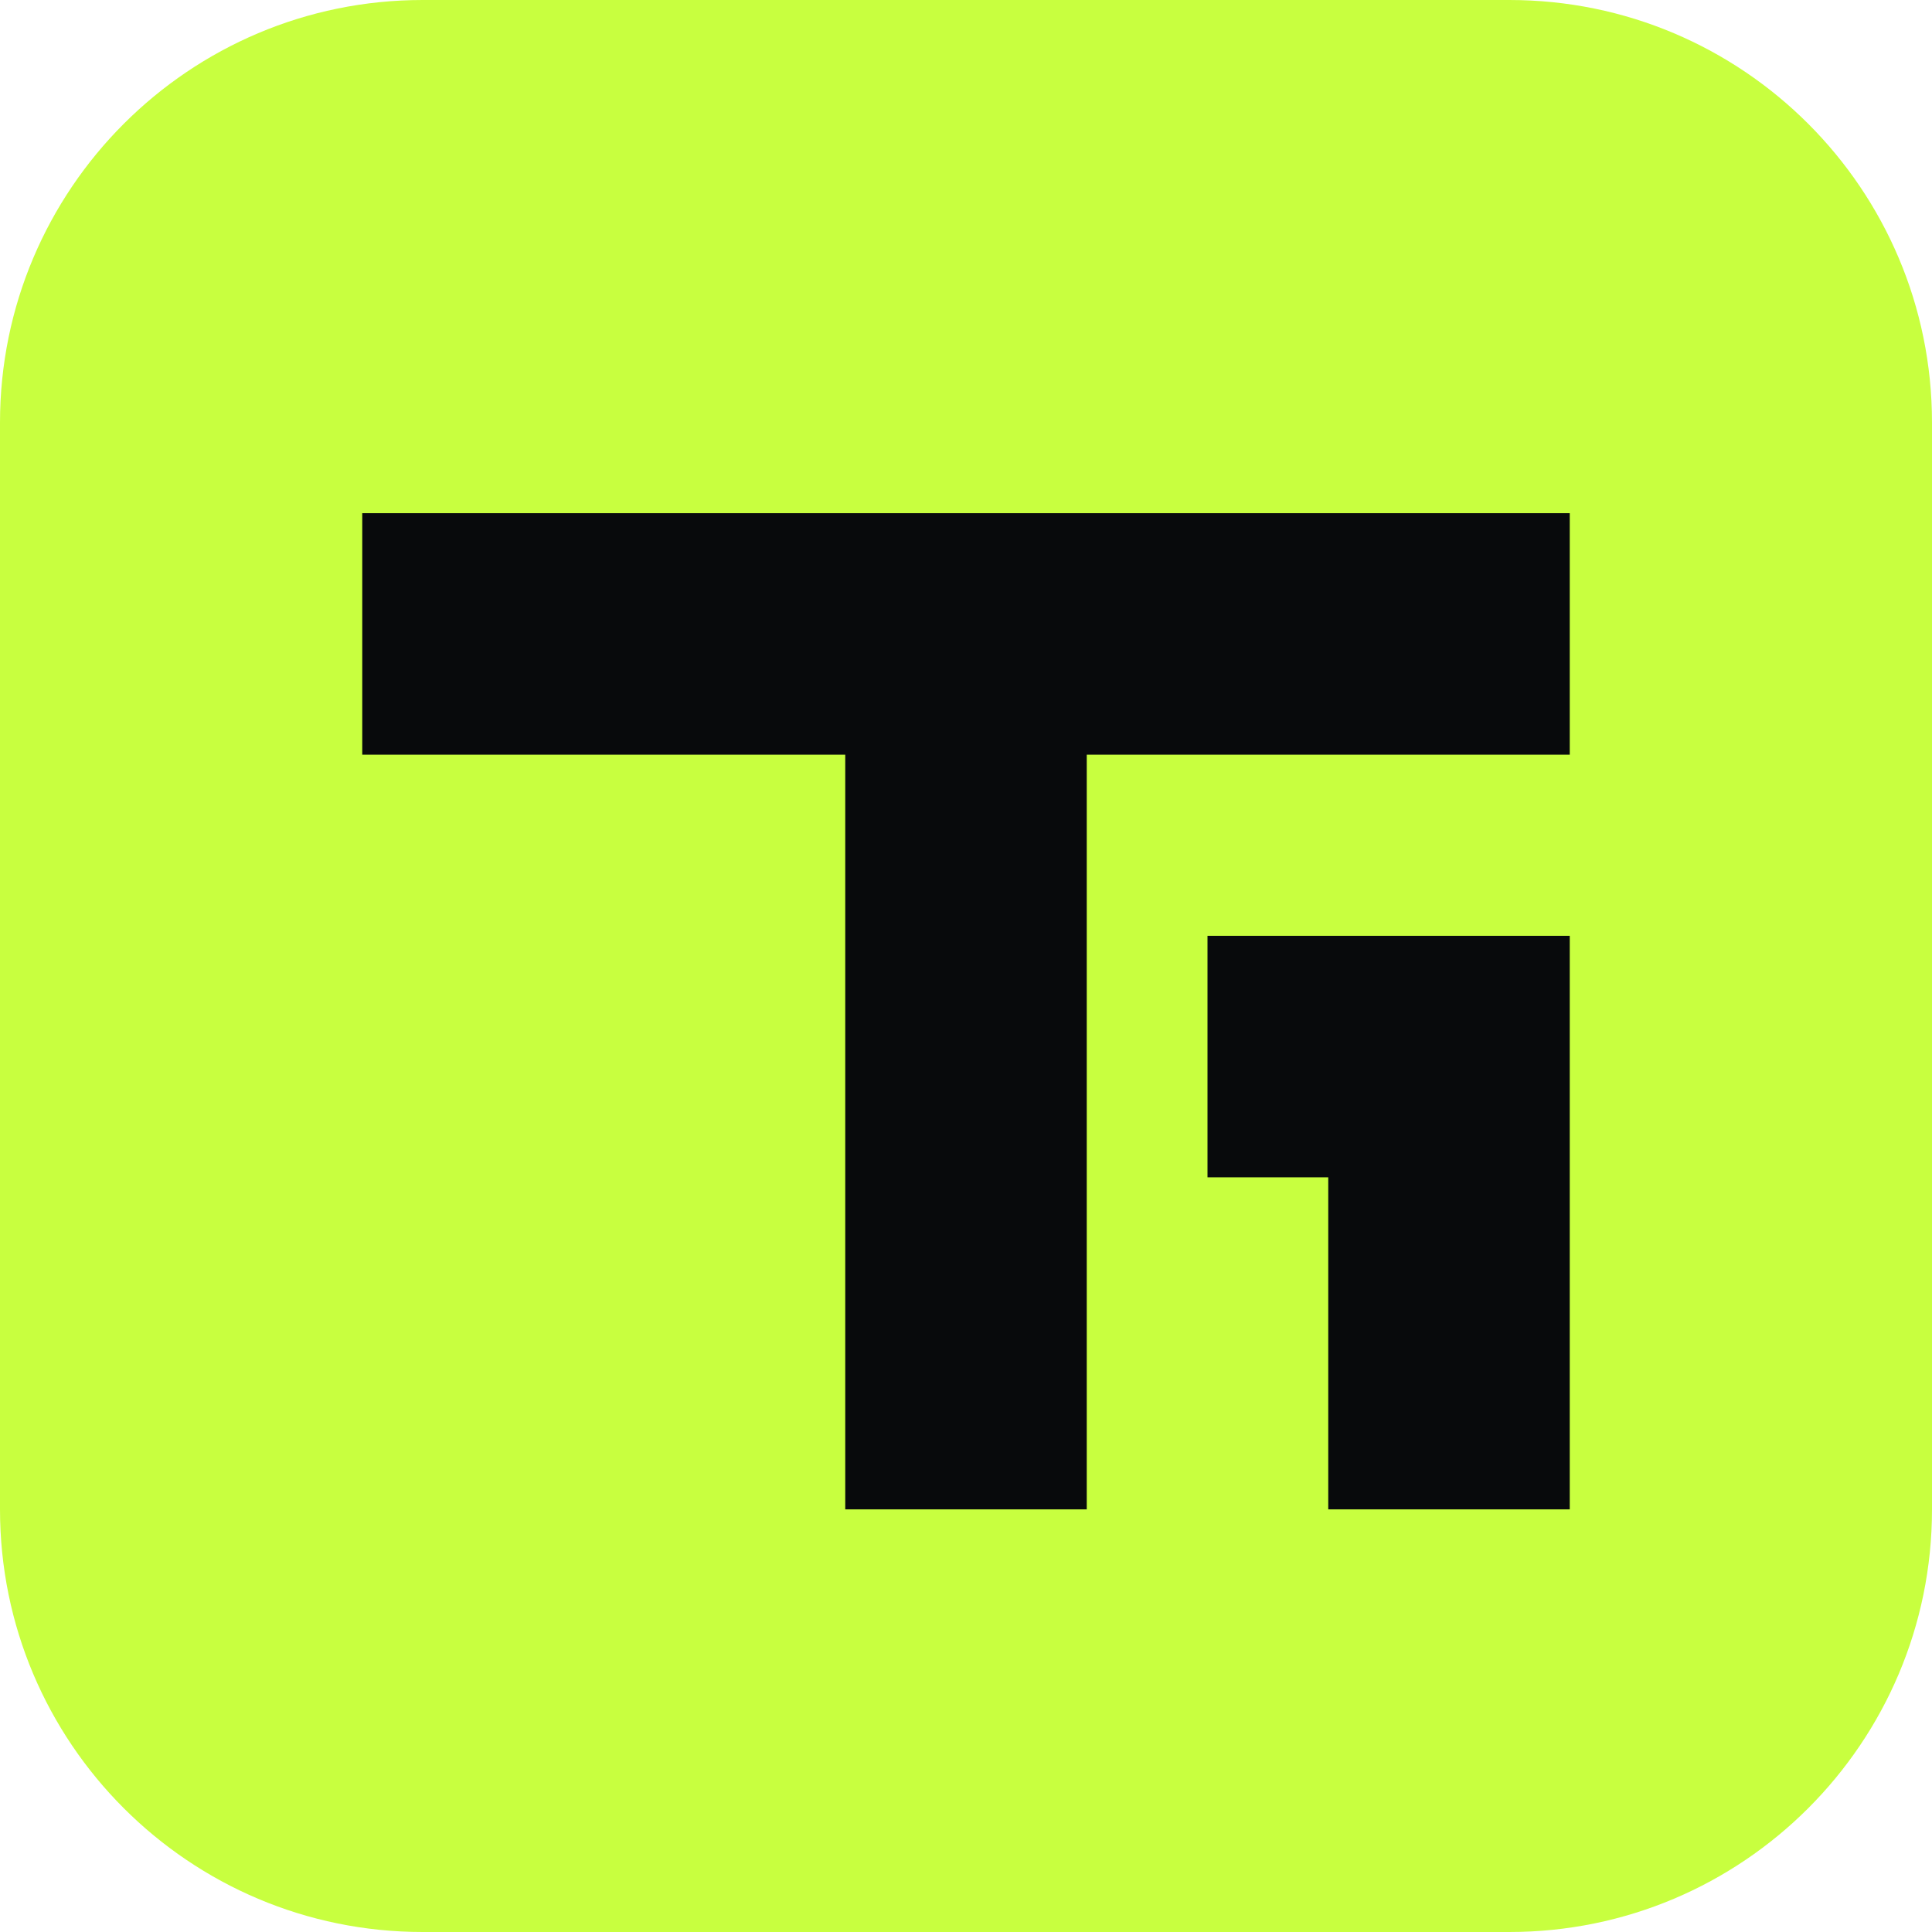
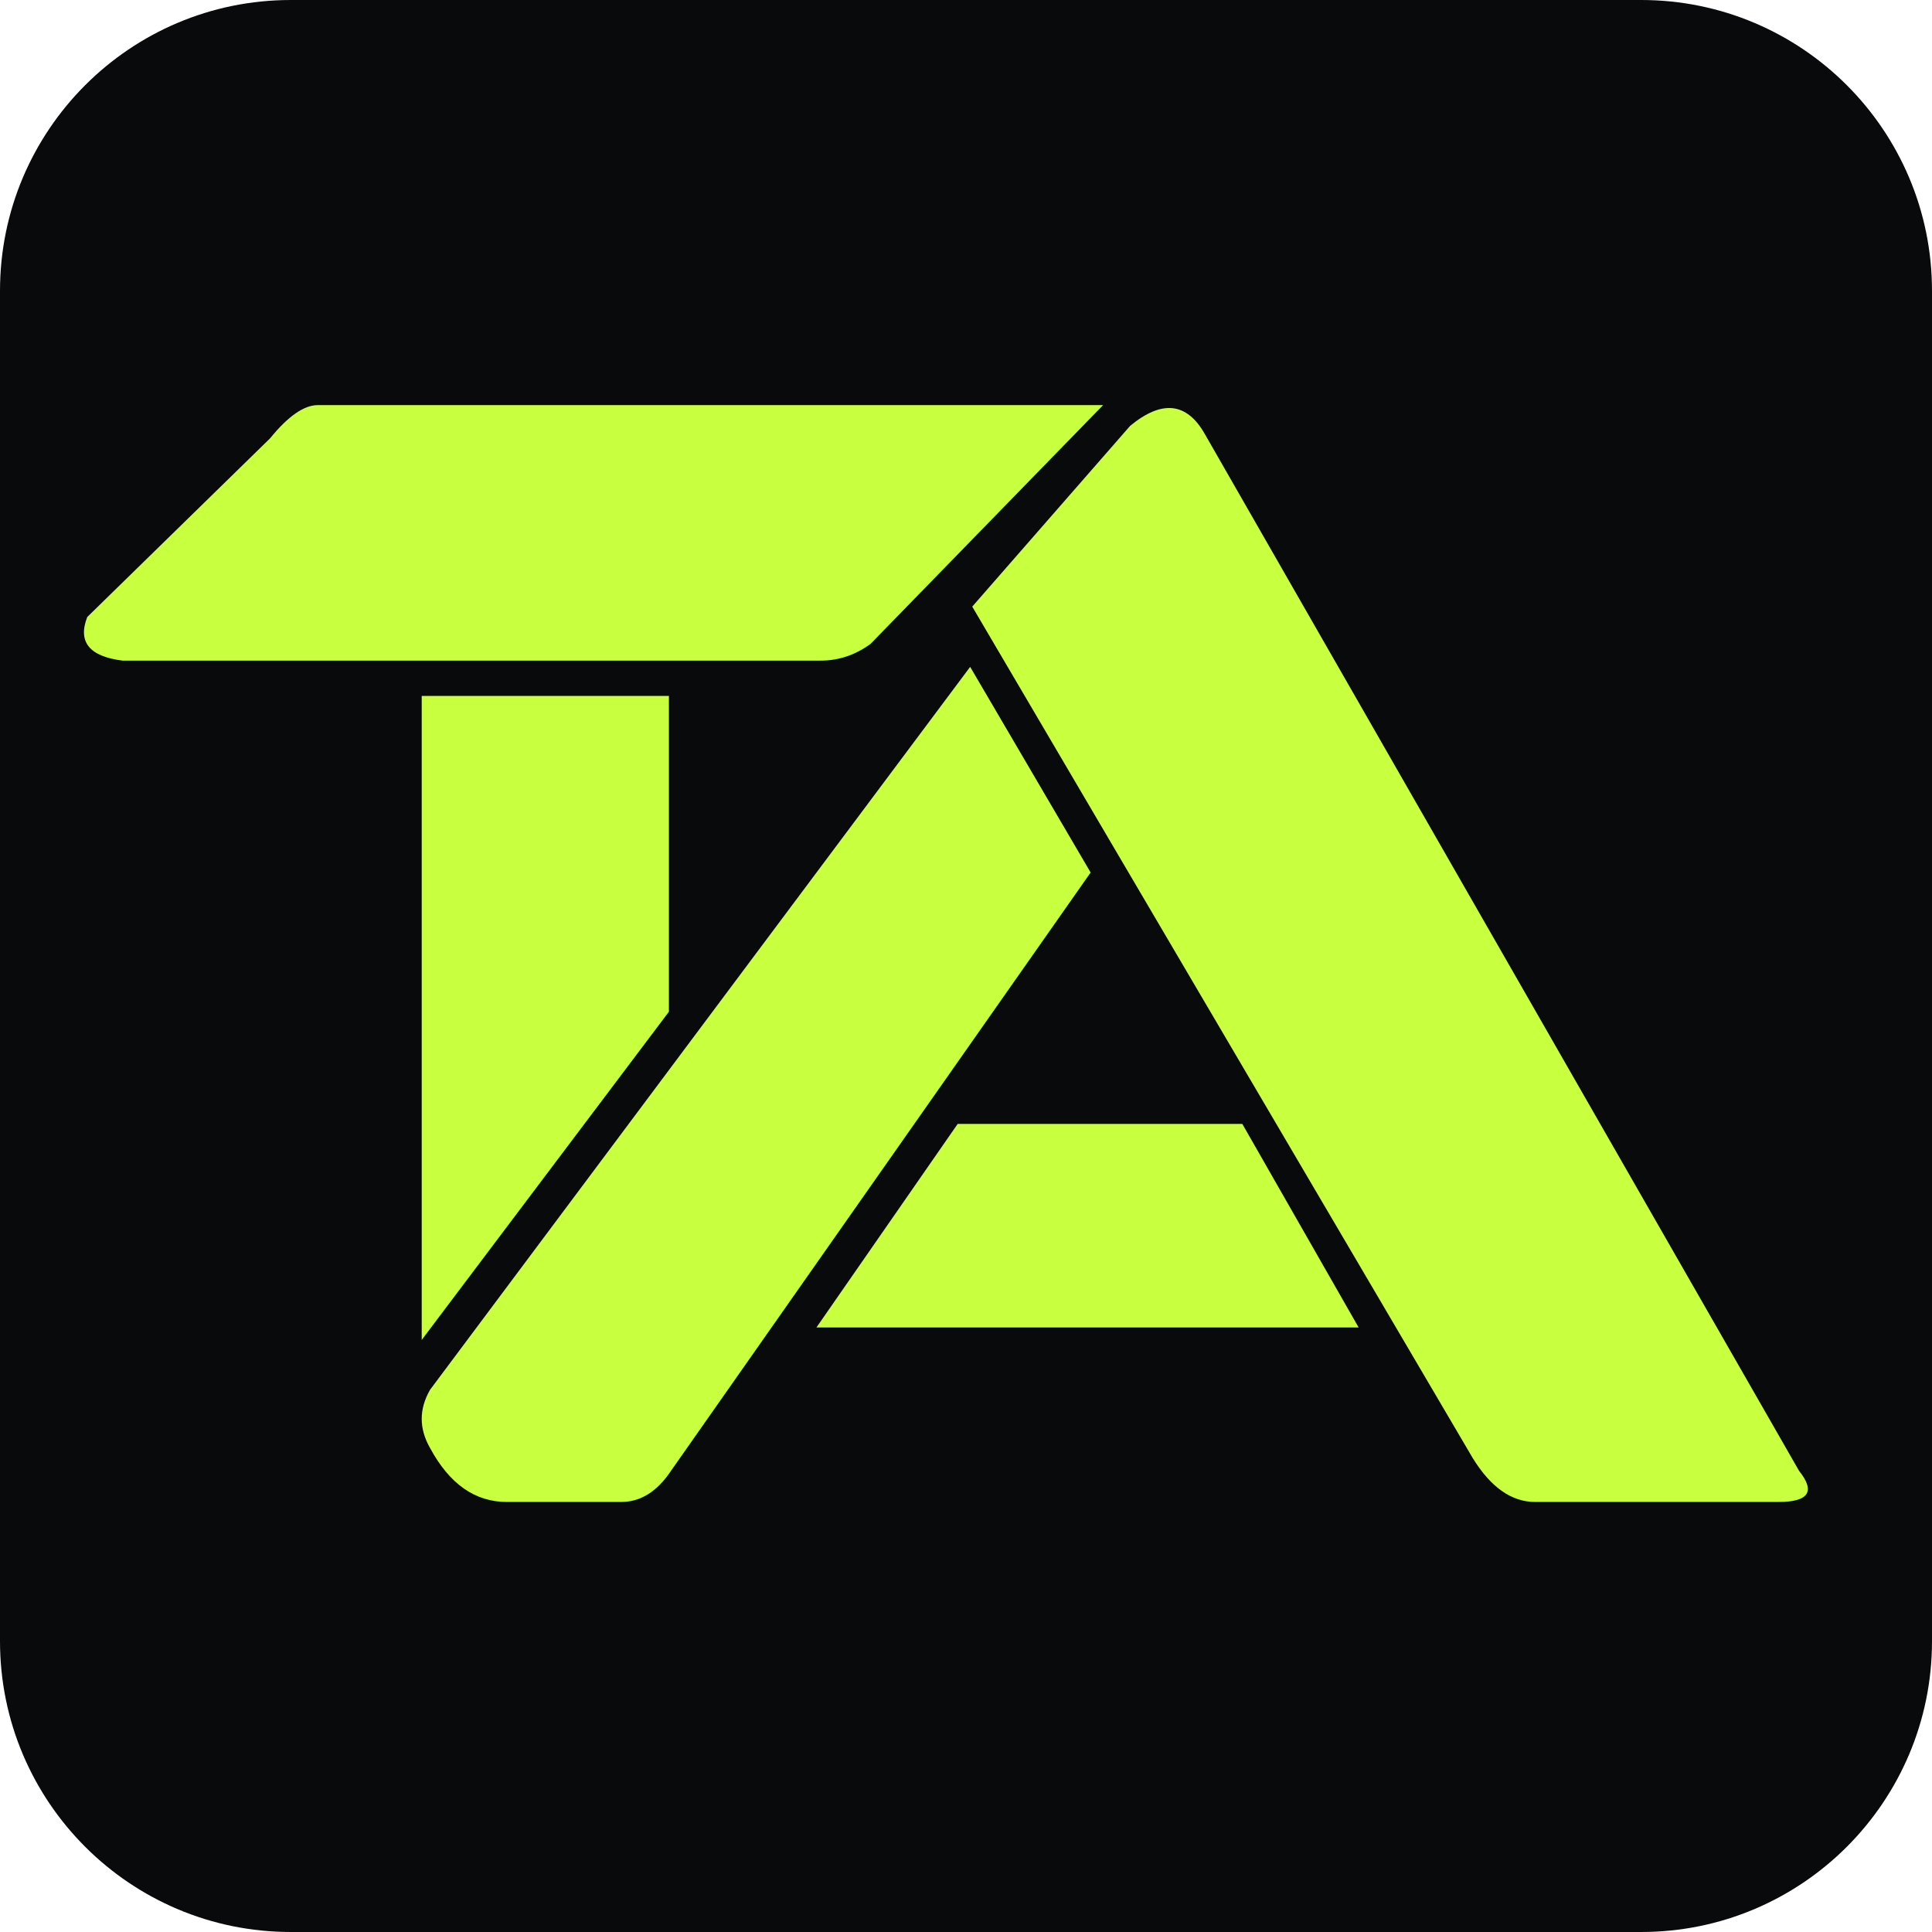
- <svg xmlns="http://www.w3.org/2000/svg" viewBox="0 0 64 64">
-   <rect width="64" height="64" rx="14" fill="#c8ff3f" />
-   <path d="M12 17h40v8H36v25h-8V25H12v-8Z" fill="#080a0c" />
-   <path d="M40 31h12v19h-8V39h-4v-8Z" fill="#080a0c" />
+ <svg xmlns="http://www.w3.org/2000/svg" viewBox="170 170 930 930">
+   <rect x="170" y="170" width="930" height="930" rx="140" fill="#080a0c" />
+   <g fill="#c8ff3f">
+     <path d="M323 365H701L589 480Q578 488 565 488H229Q205 485 212 467L300 381Q313 365 323 365Z" />
+     <path d="M373 505H492V657L373 815Z" />
+     <path d="M637 491L695 590L493 878Q483 893 469 893H414Q391 893 377 867Q369 853 377 839Z" />
+     <path d="M638 462L714 375Q737 356 750 379L1036 878Q1048 893 1026 893H909Q892 893 879 872Z" />
+     <path d="M631 711H768L824 809H563Z" />
+   </g>
</svg>
